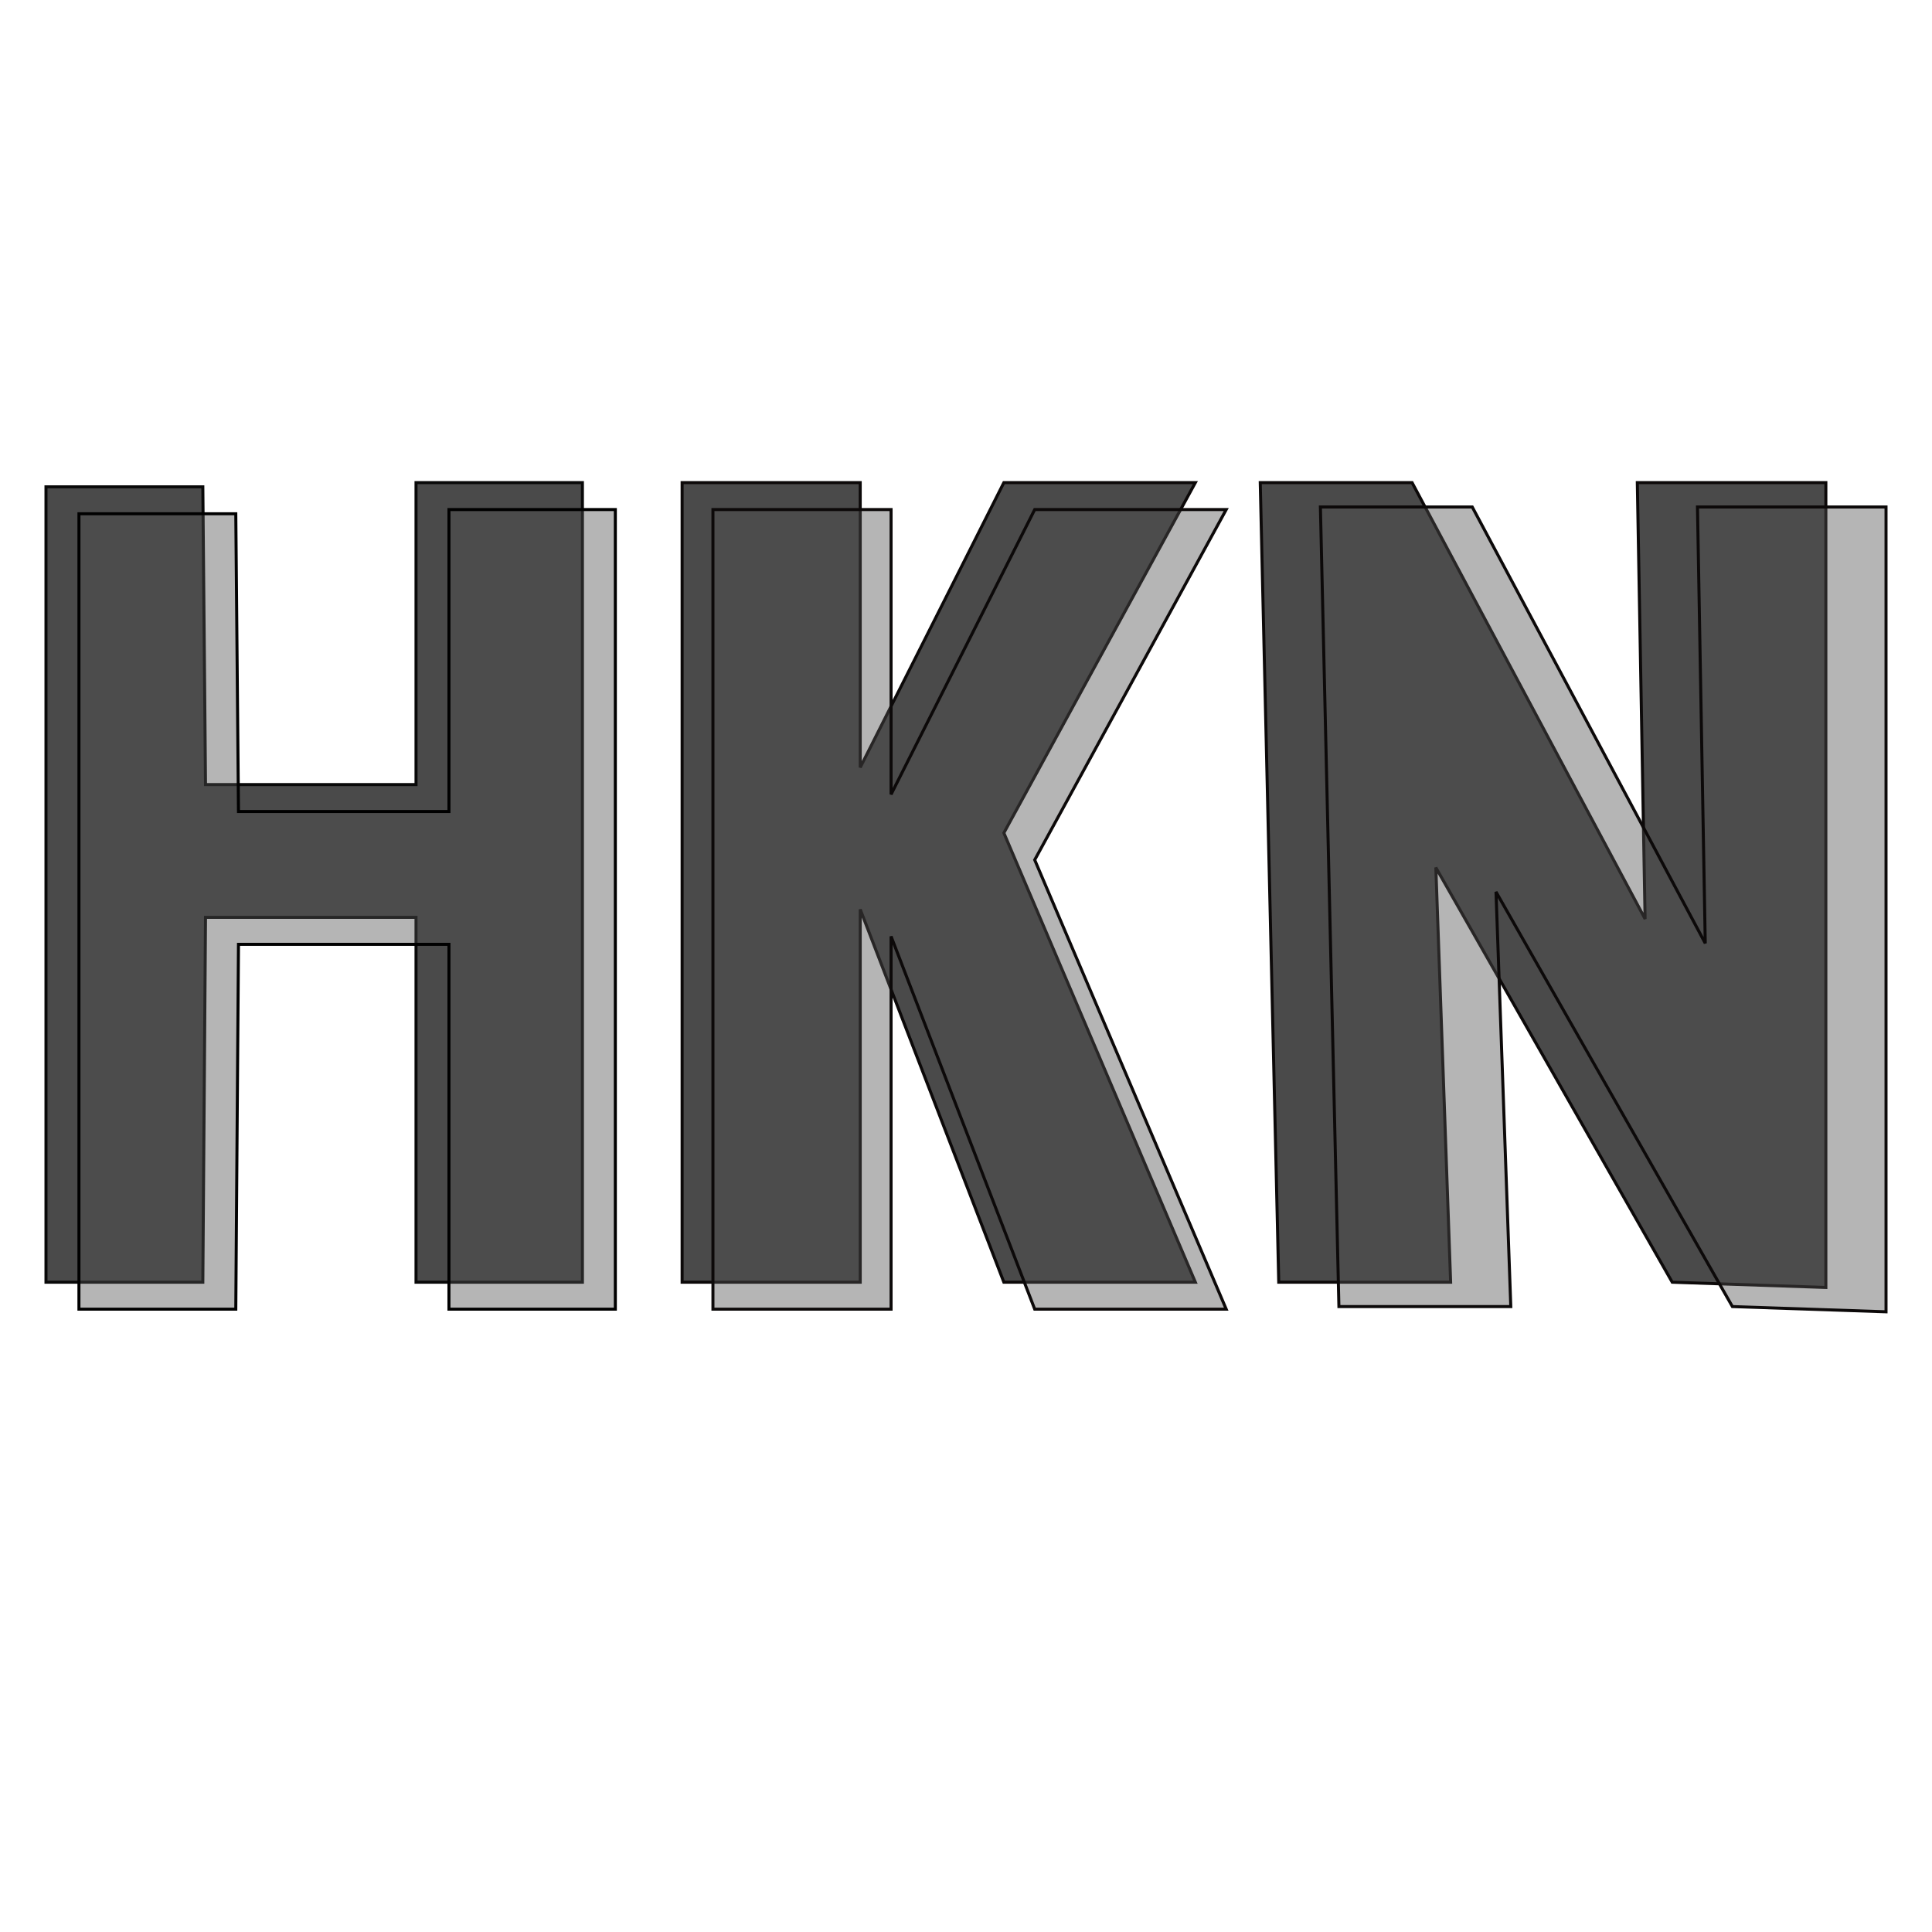
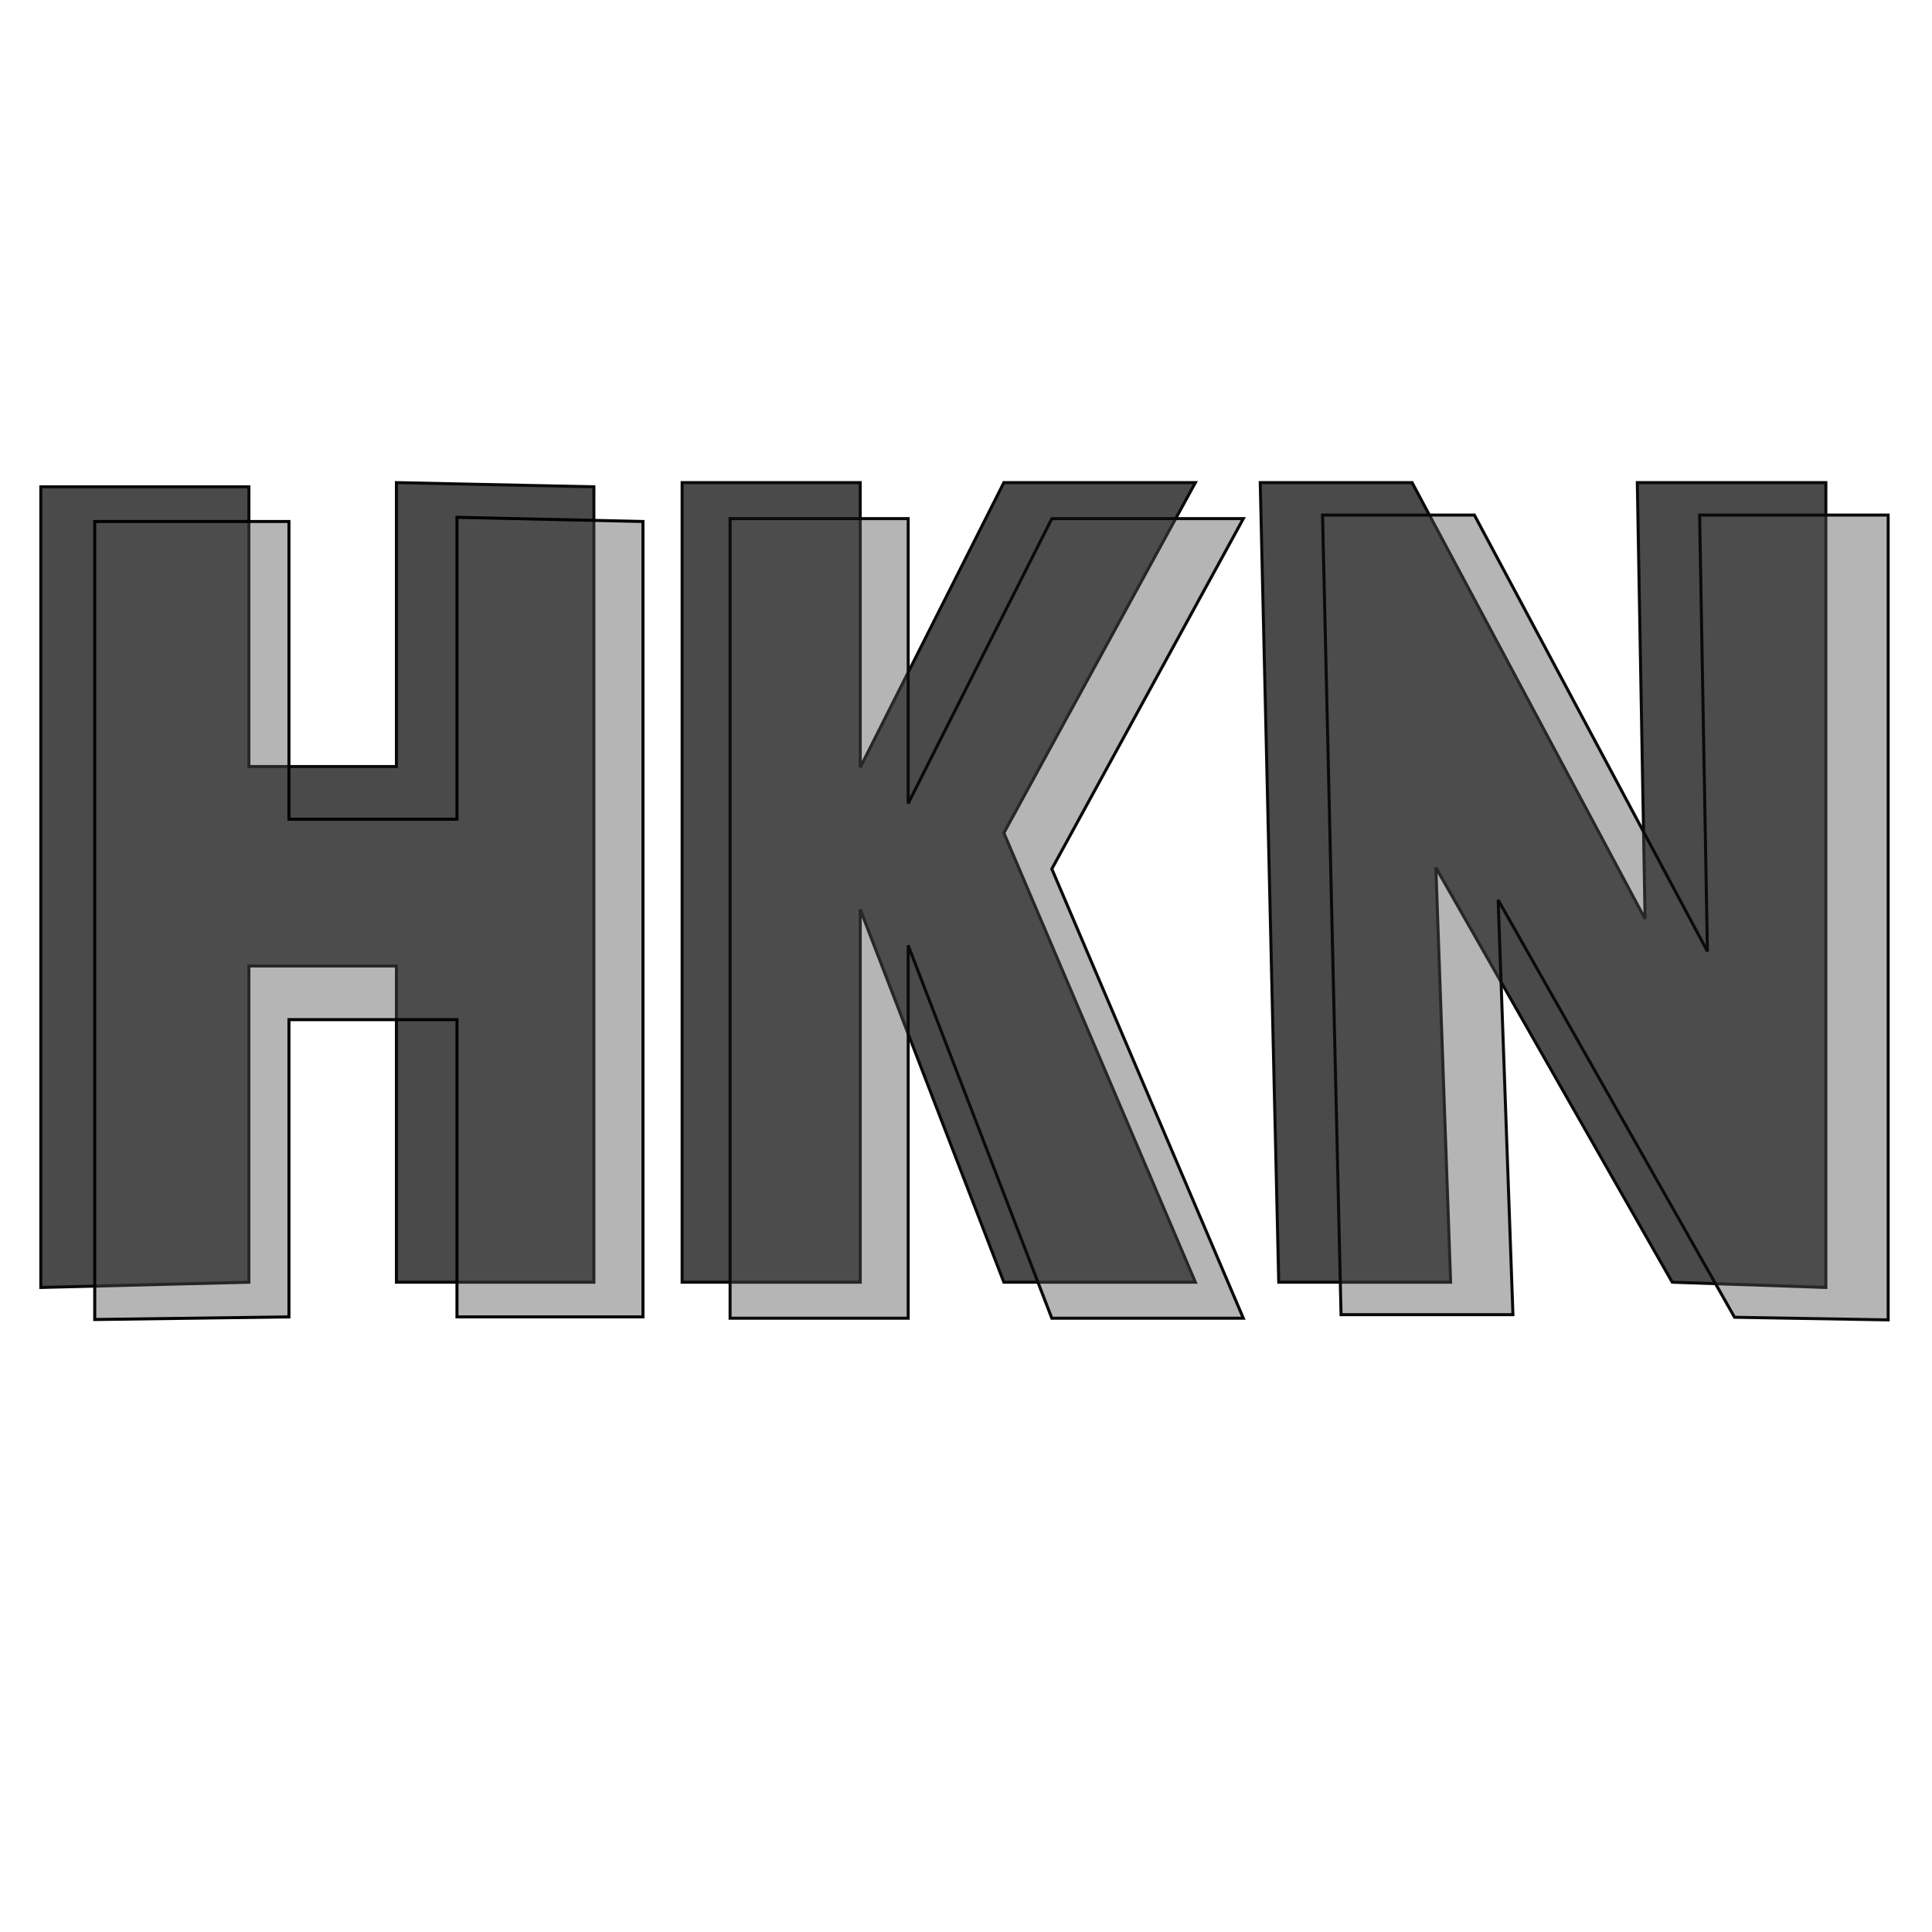
<svg xmlns="http://www.w3.org/2000/svg" xmlns:xlink="http://www.w3.org/1999/xlink" version="1.1" preserveAspectRatio="xMidYMid meet" viewBox="0 0 640 640" width="50" height="50">
  <defs>
-     <path d="M67.19 424.75L68.08 303.89L137.81 303.89L137.81 424.75L192.93 424.75L192.93 159.87L137.81 159.87L137.81 259.9L68.08 259.9L67.19 161.26L15.23 161.26L15.23 424.75L67.19 424.75Z" id="acLqCB4gl" />
-     <path d="M78.11 433.68L79 312.82L148.72 312.82L148.72 433.68L203.84 433.68L203.84 168.8L148.72 168.8L148.72 268.83L79 268.83L78.11 170.19L26.15 170.19L26.15 433.68L78.11 433.68Z" id="d1ql6LYpK" />
-     <path d="M284.96 159.87L284.96 254.23L332.54 159.87L395.98 159.87L332.54 275.92L395.98 424.75L332.54 424.75L284.96 301.24L284.96 424.75L225.96 424.75L225.96 159.87L284.96 159.87Z" id="a2kXpv6oY" />
-     <path d="M295.18 168.8L295.18 263.16L342.76 168.8L406.2 168.8L342.76 284.85L406.2 433.68L342.76 433.68L295.18 310.18L295.18 433.68L236.17 433.68L236.17 168.8L295.18 168.8Z" id="b8vOST9KR" />
-     <path d="M467.77 159.87L544.96 304.42L542.38 159.87L604.84 159.87L604.84 426.49L553.95 424.75L475.64 287.38L480.54 424.75L423.6 424.75L417.47 159.87L467.77 159.87Z" id="b1uySorOfa" />
-     <path d="M487.7 167.94L564.89 312.48L562.31 167.94L624.77 167.94L624.77 434.55L573.88 432.82L495.57 295.44L500.47 432.82L443.53 432.82L437.4 167.94L487.7 167.94Z" id="d1WcD8G2ld" />
+     <path d="M82.45 424.75L82.45 320L131.32 320L131.32 424.75L196.73 424.75L196.73 161.26L131.32 159.87L131.32 253.93L82.45 253.93L82.45 161.26L13.52 161.26L13.52 426.49L82.45 424.75Z" id="g2Tt6zCLx" />
+     <path d="M95.72 436.24L95.72 337.77L151.38 337.77L151.38 436.24L212.99 436.24L212.99 172.75L151.38 171.37L151.38 271.39L95.72 271.39L95.72 172.75L31.38 172.75L31.38 437.11L95.72 436.24Z" id="eONanYsf5" />
+     <path d="M284.96 159.87L284.96 254.23L332.54 159.87L395.98 159.87L332.54 275.92L395.98 424.75L332.54 424.75L284.96 301.24L284.96 424.75L225.96 424.75L225.96 159.87L284.96 159.87Z" id="d1uEuvyKlv" />
+     <path d="M300.85 171.8L300.85 266.16L348.43 171.8L411.87 171.8L348.43 287.84L411.87 436.68L348.43 436.68L300.85 313.17L300.85 436.68L241.85 436.68L241.85 171.8L300.85 171.8Z" id="g2byLZMUAD" />
+     <path d="M467.77 159.87L544.96 304.42L542.38 159.87L604.84 159.87L604.84 426.49L553.95 424.75L475.64 287.38L480.54 424.75L423.6 424.75L417.47 159.87L467.77 159.87Z" id="aQLwIBbbo" />
+     <path d="M488.41 170.62L565.6 315.16L563.02 170.62L625.48 170.62L625.48 437.23L574.59 436.36L496.28 298.12L501.18 435.5L444.24 435.5L438.11 170.62L488.41 170.62Z" id="bt7xOMXRk" />
  </defs>
  <g>
    <g>
      <g>
-         <use xlink:href="#acLqCB4gl" opacity="1" fill="#4a4a4a" fill-opacity="1" />
+         <use xlink:href="#g2Tt6zCLx" opacity="1" fill="#4a4a4a" fill-opacity="1" />
        <g>
-           <use xlink:href="#acLqCB4gl" opacity="1" fill-opacity="0" stroke="#090909" stroke-width="1" stroke-opacity="1" />
+           <use xlink:href="#g2Tt6zCLx" opacity="1" fill-opacity="0" stroke="#090909" stroke-width="1" stroke-opacity="1" />
        </g>
      </g>
      <g>
-         <use xlink:href="#d1ql6LYpK" opacity="1" fill="#505050" fill-opacity="0.42" />
+         <use xlink:href="#eONanYsf5" opacity="1" fill="#4f4f4f" fill-opacity="0.42" />
        <g>
-           <use xlink:href="#d1ql6LYpK" opacity="1" fill-opacity="0" stroke="#000000" stroke-width="1" stroke-opacity="1" />
+           <use xlink:href="#eONanYsf5" opacity="1" fill-opacity="0" stroke="#000000" stroke-width="1" stroke-opacity="1" />
        </g>
      </g>
      <g>
-         <use xlink:href="#a2kXpv6oY" opacity="1" fill="#4a4a4a" fill-opacity="1" />
+         <use xlink:href="#d1uEuvyKlv" opacity="1" fill="#4a4a4a" fill-opacity="1" />
        <g>
-           <use xlink:href="#a2kXpv6oY" opacity="1" fill-opacity="0" stroke="#0c0909" stroke-width="1" stroke-opacity="1" />
+           <use xlink:href="#d1uEuvyKlv" opacity="1" fill-opacity="0" stroke="#0c0909" stroke-width="1" stroke-opacity="1" />
        </g>
      </g>
      <g>
-         <use xlink:href="#b8vOST9KR" opacity="1" fill="#4f4f4f" fill-opacity="0.42" />
+         <use xlink:href="#g2byLZMUAD" opacity="1" fill="#4f4f4f" fill-opacity="0.42" />
        <g>
-           <use xlink:href="#b8vOST9KR" opacity="1" fill-opacity="0" stroke="#0c0909" stroke-width="1" stroke-opacity="1" />
+           <use xlink:href="#g2byLZMUAD" opacity="1" fill-opacity="0" stroke="#0c0909" stroke-width="1" stroke-opacity="1" />
        </g>
      </g>
      <g>
-         <use xlink:href="#b1uySorOfa" opacity="1" fill="#4a4a4a" fill-opacity="1" />
+         <use xlink:href="#aQLwIBbbo" opacity="1" fill="#4a4a4a" fill-opacity="1" />
        <g>
-           <use xlink:href="#b1uySorOfa" opacity="1" fill-opacity="0" stroke="#0c0909" stroke-width="1" stroke-opacity="1" />
+           <use xlink:href="#aQLwIBbbo" opacity="1" fill-opacity="0" stroke="#0c0909" stroke-width="1" stroke-opacity="1" />
        </g>
      </g>
      <g>
-         <use xlink:href="#d1WcD8G2ld" opacity="1" fill="#4f4f4f" fill-opacity="0.42" />
+         <use xlink:href="#bt7xOMXRk" opacity="1" fill="#4f4f4f" fill-opacity="0.42" />
        <g>
-           <use xlink:href="#d1WcD8G2ld" opacity="1" fill-opacity="0" stroke="#0c0909" stroke-width="1" stroke-opacity="1" />
+           <use xlink:href="#bt7xOMXRk" opacity="1" fill-opacity="0" stroke="#0c0909" stroke-width="1" stroke-opacity="1" />
        </g>
      </g>
    </g>
  </g>
</svg>
